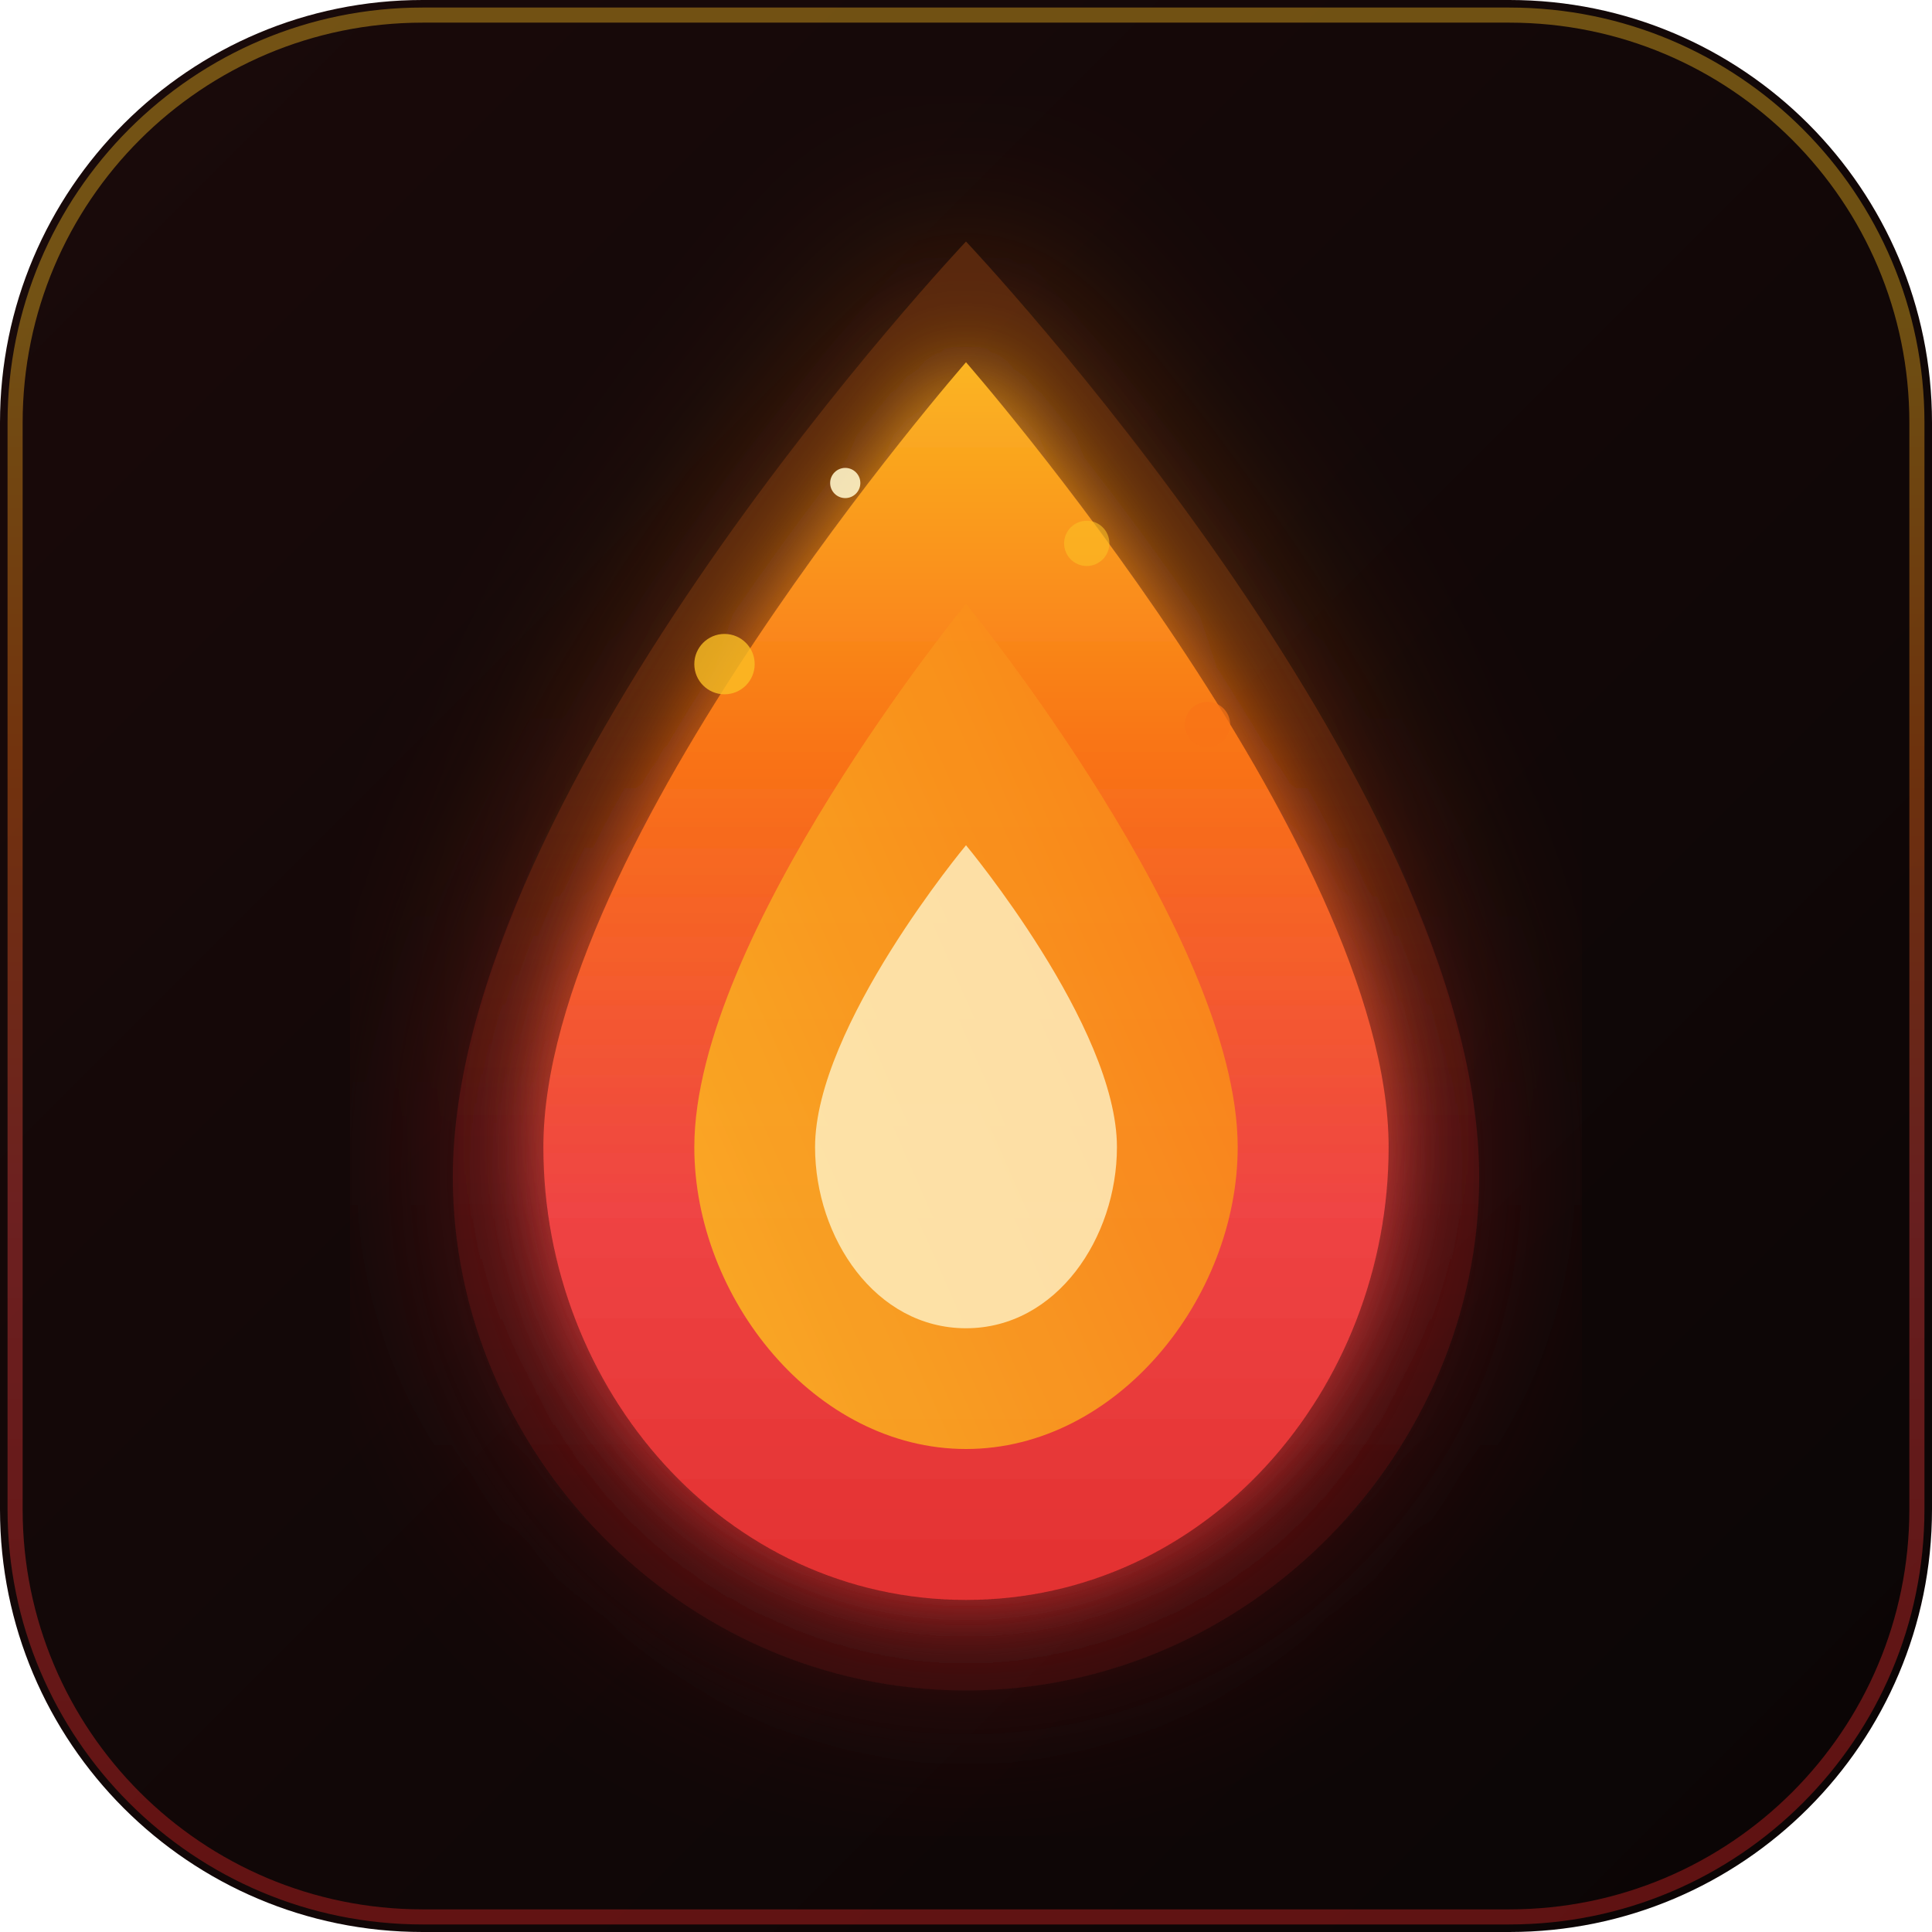
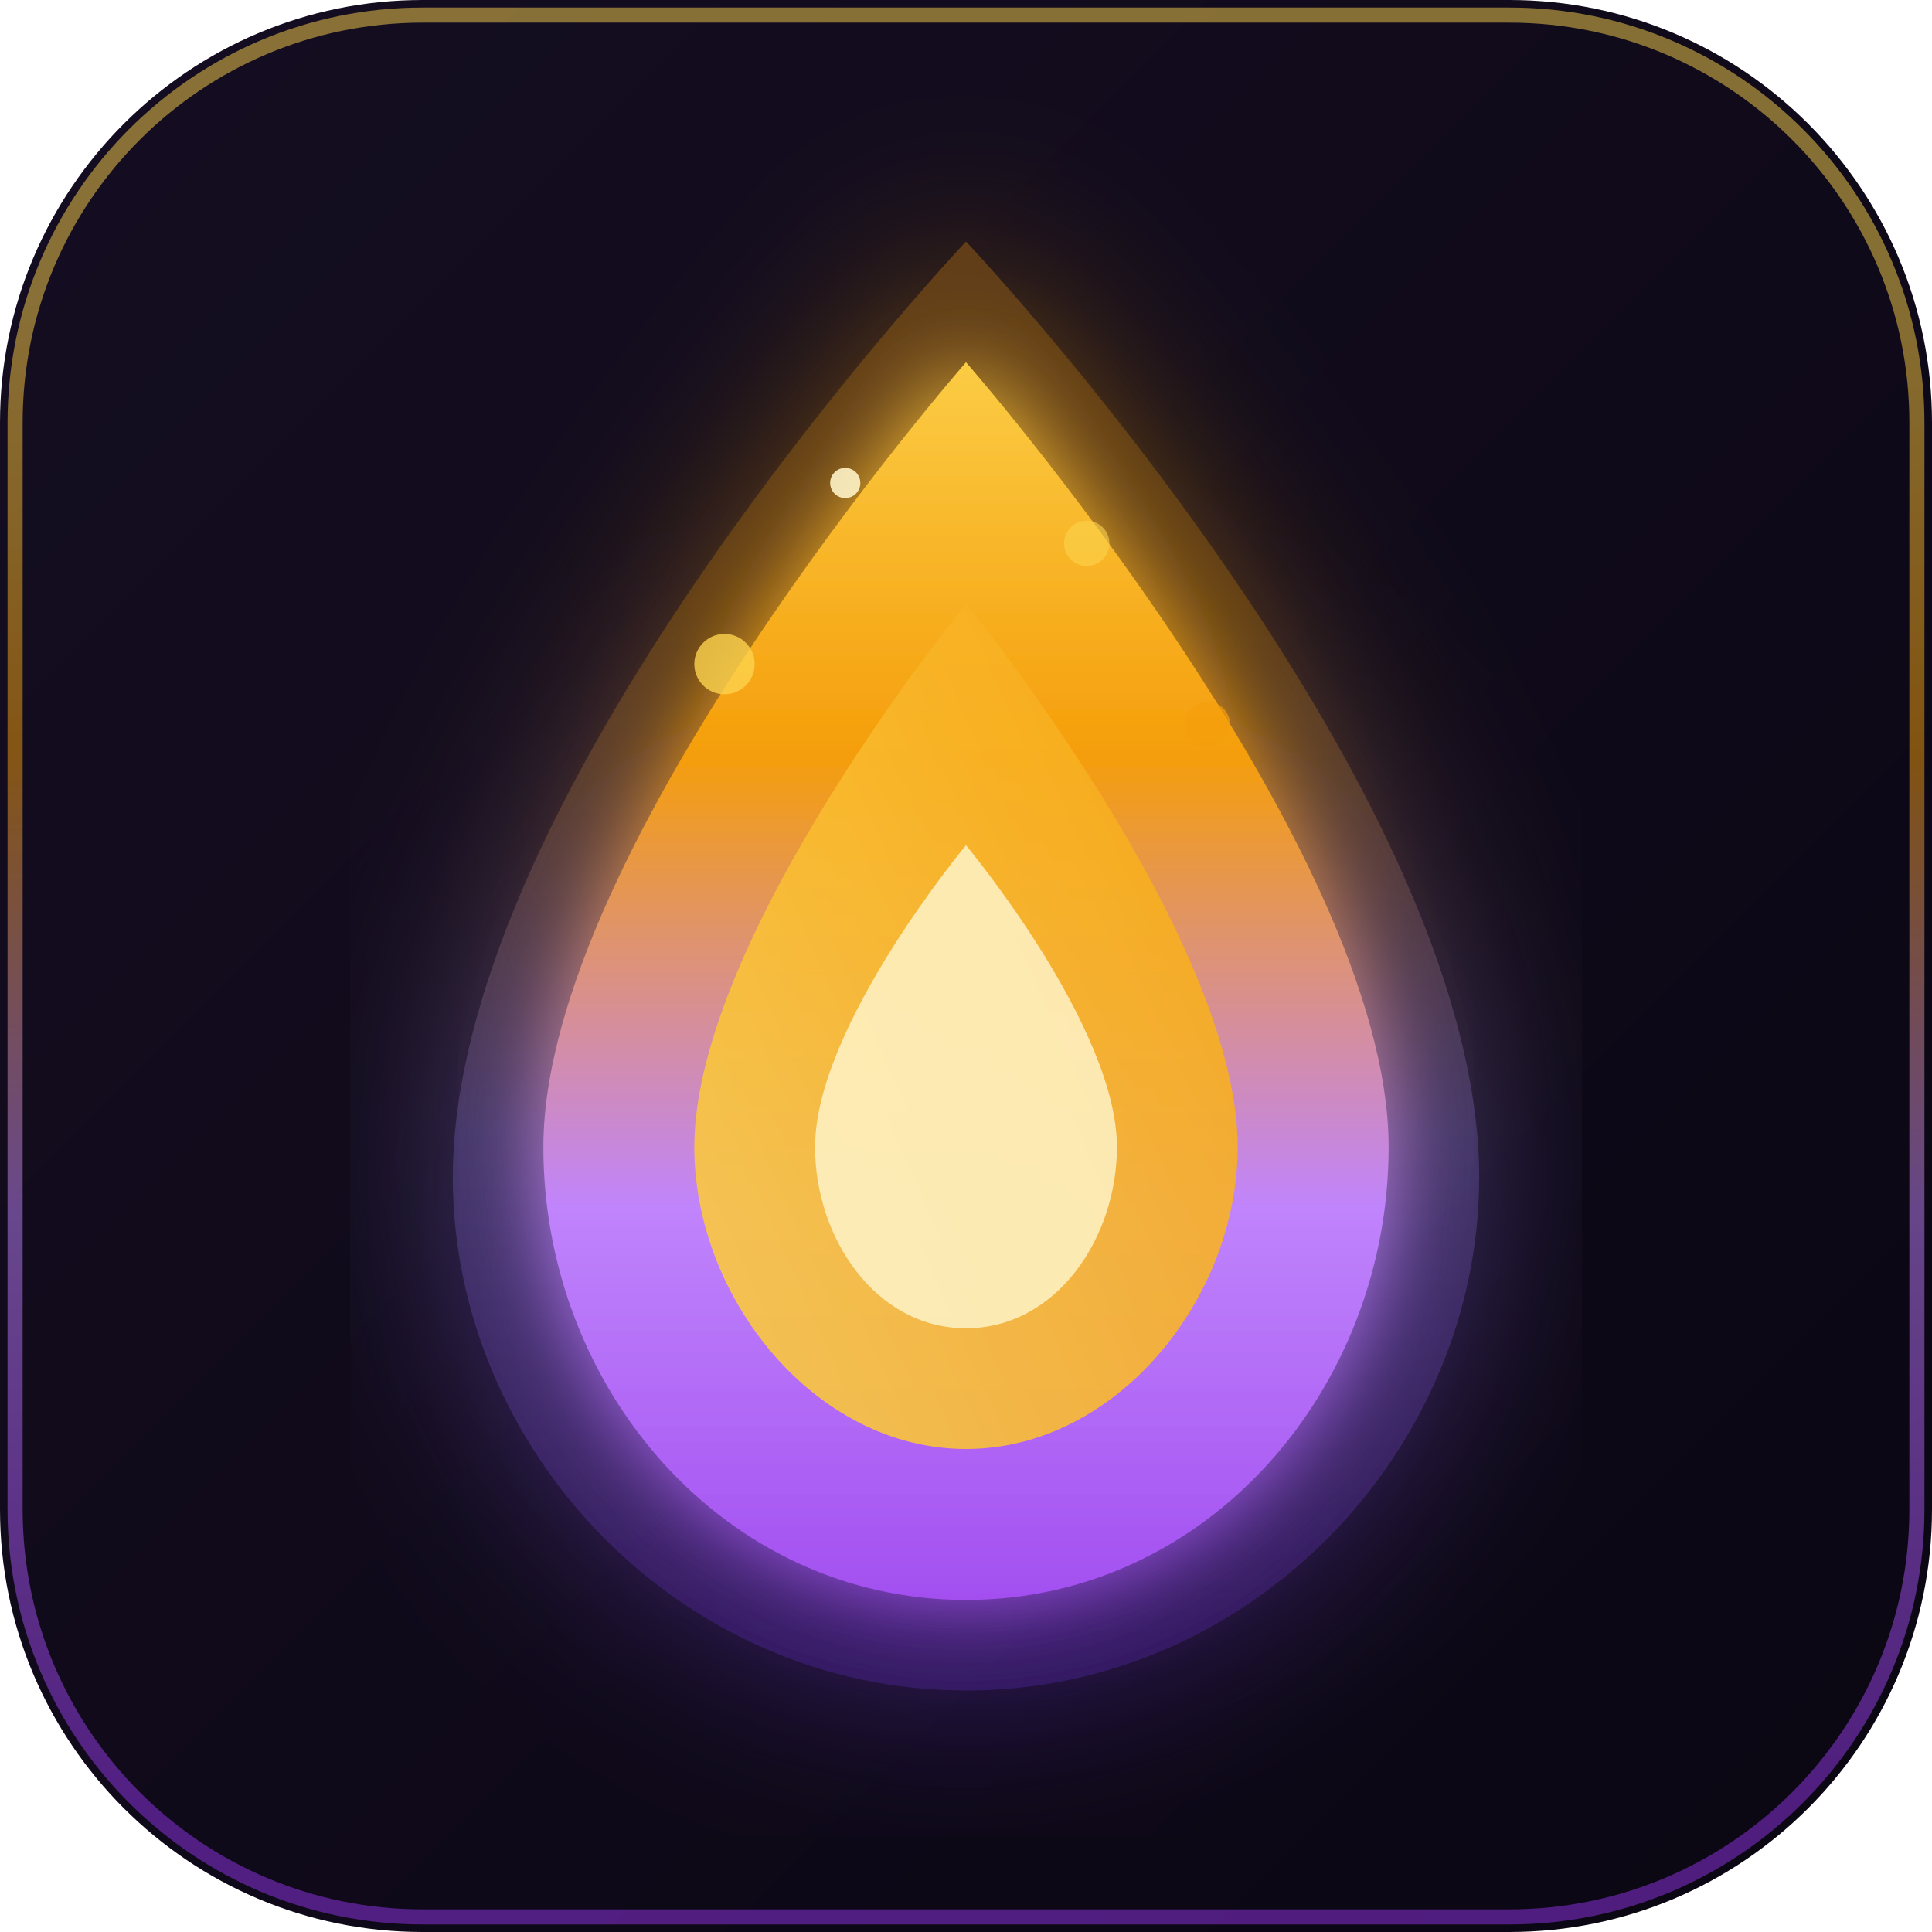
<svg xmlns="http://www.w3.org/2000/svg" width="128" height="128" viewBox="0 0 128 128">
  <defs>
    <linearGradient id="bg" x1="0" y1="0" x2="128" y2="128" gradientUnits="userSpaceOnUse">
-       <stop offset="0%" stop-color="#1a0a0a" />
-       <stop offset="100%" stop-color="#0a0505" />
+       <stop offset="0%" stop-color="#150e22" />
+       <stop offset="100%" stop-color="#0a0612" />
    </linearGradient>
-     <linearGradient id="fire1" x1="64" y1="120" x2="64" y2="20" gradientUnits="userSpaceOnUse">
-       <stop offset="0%" stop-color="#dc2626" />
-       <stop offset="40%" stop-color="#ef4444" />
-       <stop offset="70%" stop-color="#f97316" />
-       <stop offset="100%" stop-color="#fbbf24" />
+     <linearGradient id="gold1" x1="64" y1="120" x2="64" y2="20" gradientUnits="userSpaceOnUse">
+       <stop offset="0%" stop-color="#9333ea" />
+       <stop offset="40%" stop-color="#c084fc" />
+       <stop offset="70%" stop-color="#f59e0b" />
+       <stop offset="100%" stop-color="#fcd34d" />
    </linearGradient>
-     <linearGradient id="fire2" x1="64" y1="110" x2="64" y2="40" gradientUnits="userSpaceOnUse">
-       <stop offset="0%" stop-color="#991b1b" />
-       <stop offset="50%" stop-color="#dc2626" />
-       <stop offset="100%" stop-color="#f97316" />
+     <linearGradient id="gold2" x1="64" y1="110" x2="64" y2="40" gradientUnits="userSpaceOnUse">
+       <stop offset="0%" stop-color="#7c3aed" />
+       <stop offset="50%" stop-color="#a78bfa" />
+       <stop offset="100%" stop-color="#f59e0b" />
    </linearGradient>
-     <linearGradient id="ember" x1="30" y1="80" x2="98" y2="50" gradientUnits="userSpaceOnUse">
-       <stop offset="0%" stop-color="#fbbf24" />
-       <stop offset="100%" stop-color="#f97316" />
+     <linearGradient id="glow" x1="30" y1="80" x2="98" y2="50" gradientUnits="userSpaceOnUse">
+       <stop offset="0%" stop-color="#fcd34d" />
+       <stop offset="100%" stop-color="#f59e0b" />
    </linearGradient>
-     <filter id="glow">
+     <filter id="softglow">
      <feGaussianBlur stdDeviation="3" result="blur" />
      <feMerge>
        <feMergeNode in="blur" />
        <feMergeNode in="SourceGraphic" />
      </feMerge>
    </filter>
-     <filter id="fireglow">
+     <filter id="bigglow">
      <feGaussianBlur stdDeviation="6" result="blur" />
      <feMerge>
        <feMergeNode in="blur" />
        <feMergeNode in="SourceGraphic" />
      </feMerge>
    </filter>
  </defs>
  <rect width="128" height="128" rx="28" fill="url(#bg)" />
-   <rect x="1" y="1" width="126" height="126" rx="27" fill="none" stroke="url(#fire1)" stroke-width="1" opacity="0.4" />
-   <path d="M64 16C64 16 30 52 30 78C30 96 45 112 64 112C83 112 98 96 98 78C98 52 64 16 64 16Z" fill="url(#fire2)" filter="url(#fireglow)" opacity="0.3" />
-   <path d="M64 24C64 24 36 56 36 76C36 92 48 106 64 106C80 106 92 92 92 76C92 56 64 24 64 24Z" fill="url(#fire1)" filter="url(#glow)" />
-   <path d="M64 40C64 40 46 62 46 76C46 86 54 96 64 96C74 96 82 86 82 76C82 62 64 40 64 40Z" fill="url(#ember)" opacity="0.9" />
-   <path d="M64 56C64 56 54 68 54 76C54 82 58 88 64 88C70 88 74 82 74 76C74 68 64 56 64 56Z" fill="#fef3c7" opacity="0.8" />
-   <circle cx="48" cy="44" r="2" fill="#fbbf24" opacity="0.8" />
-   <circle cx="80" cy="48" r="1.5" fill="#f97316" opacity="0.7" />
+   <rect x="1" y="1" width="126" height="126" rx="27" fill="none" stroke="url(#gold1)" stroke-width="1" opacity="0.5" />
+   <path d="M64 16C64 16 30 52 30 78C30 96 45 112 64 112C83 112 98 96 98 78C98 52 64 16 64 16Z" fill="url(#gold2)" filter="url(#bigglow)" opacity="0.35" />
+   <path d="M64 24C64 24 36 56 36 76C36 92 48 106 64 106C80 106 92 92 92 76C92 56 64 24 64 24Z" fill="url(#gold1)" filter="url(#softglow)" />
+   <path d="M64 40C64 40 46 62 46 76C46 86 54 96 64 96C74 96 82 86 82 76C82 62 64 40 64 40Z" fill="url(#glow)" opacity="0.9" />
+   <path d="M64 56C64 56 54 68 54 76C54 82 58 88 64 88C70 88 74 82 74 76C74 68 64 56 64 56Z" fill="#fef3c7" opacity="0.85" />
+   <circle cx="48" cy="44" r="2" fill="#fcd34d" opacity="0.8" />
+   <circle cx="80" cy="48" r="1.5" fill="#f59e0b" opacity="0.7" />
  <circle cx="56" cy="32" r="1" fill="#fef3c7" opacity="0.9" />
-   <circle cx="72" cy="36" r="1.5" fill="#fbbf24" opacity="0.6" />
+   <circle cx="72" cy="36" r="1.5" fill="#fcd34d" opacity="0.6" />
</svg>
